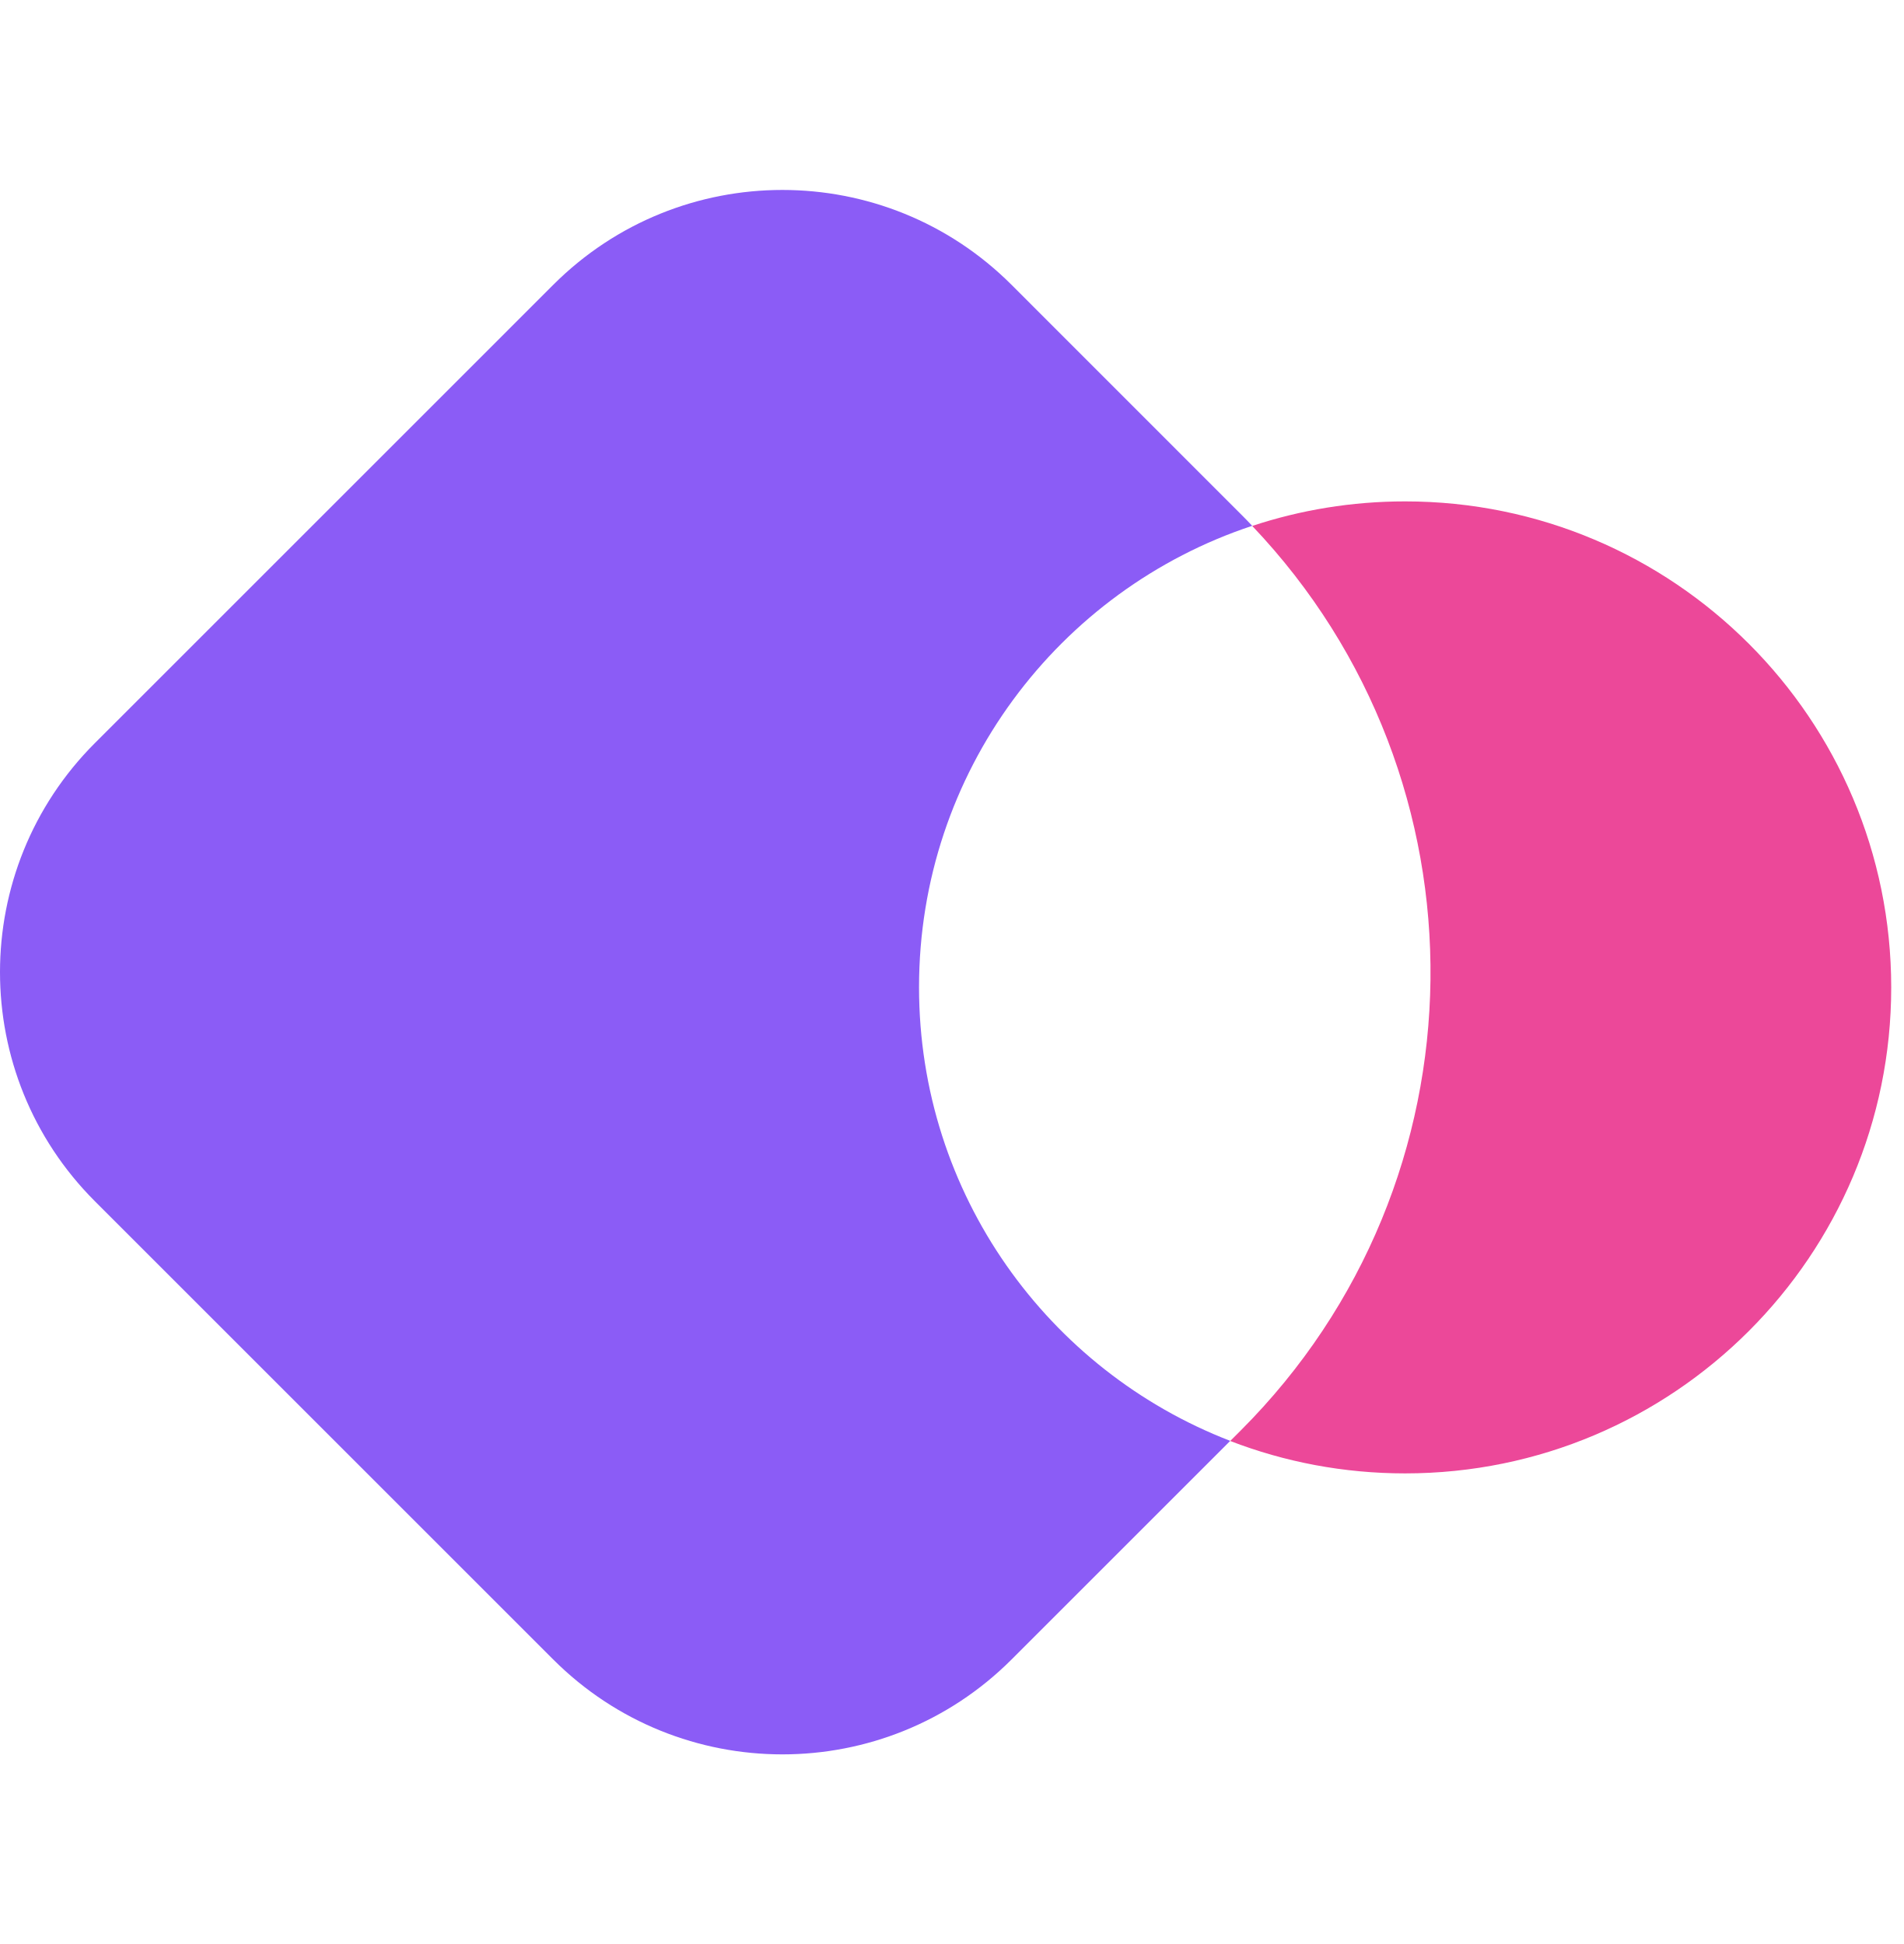
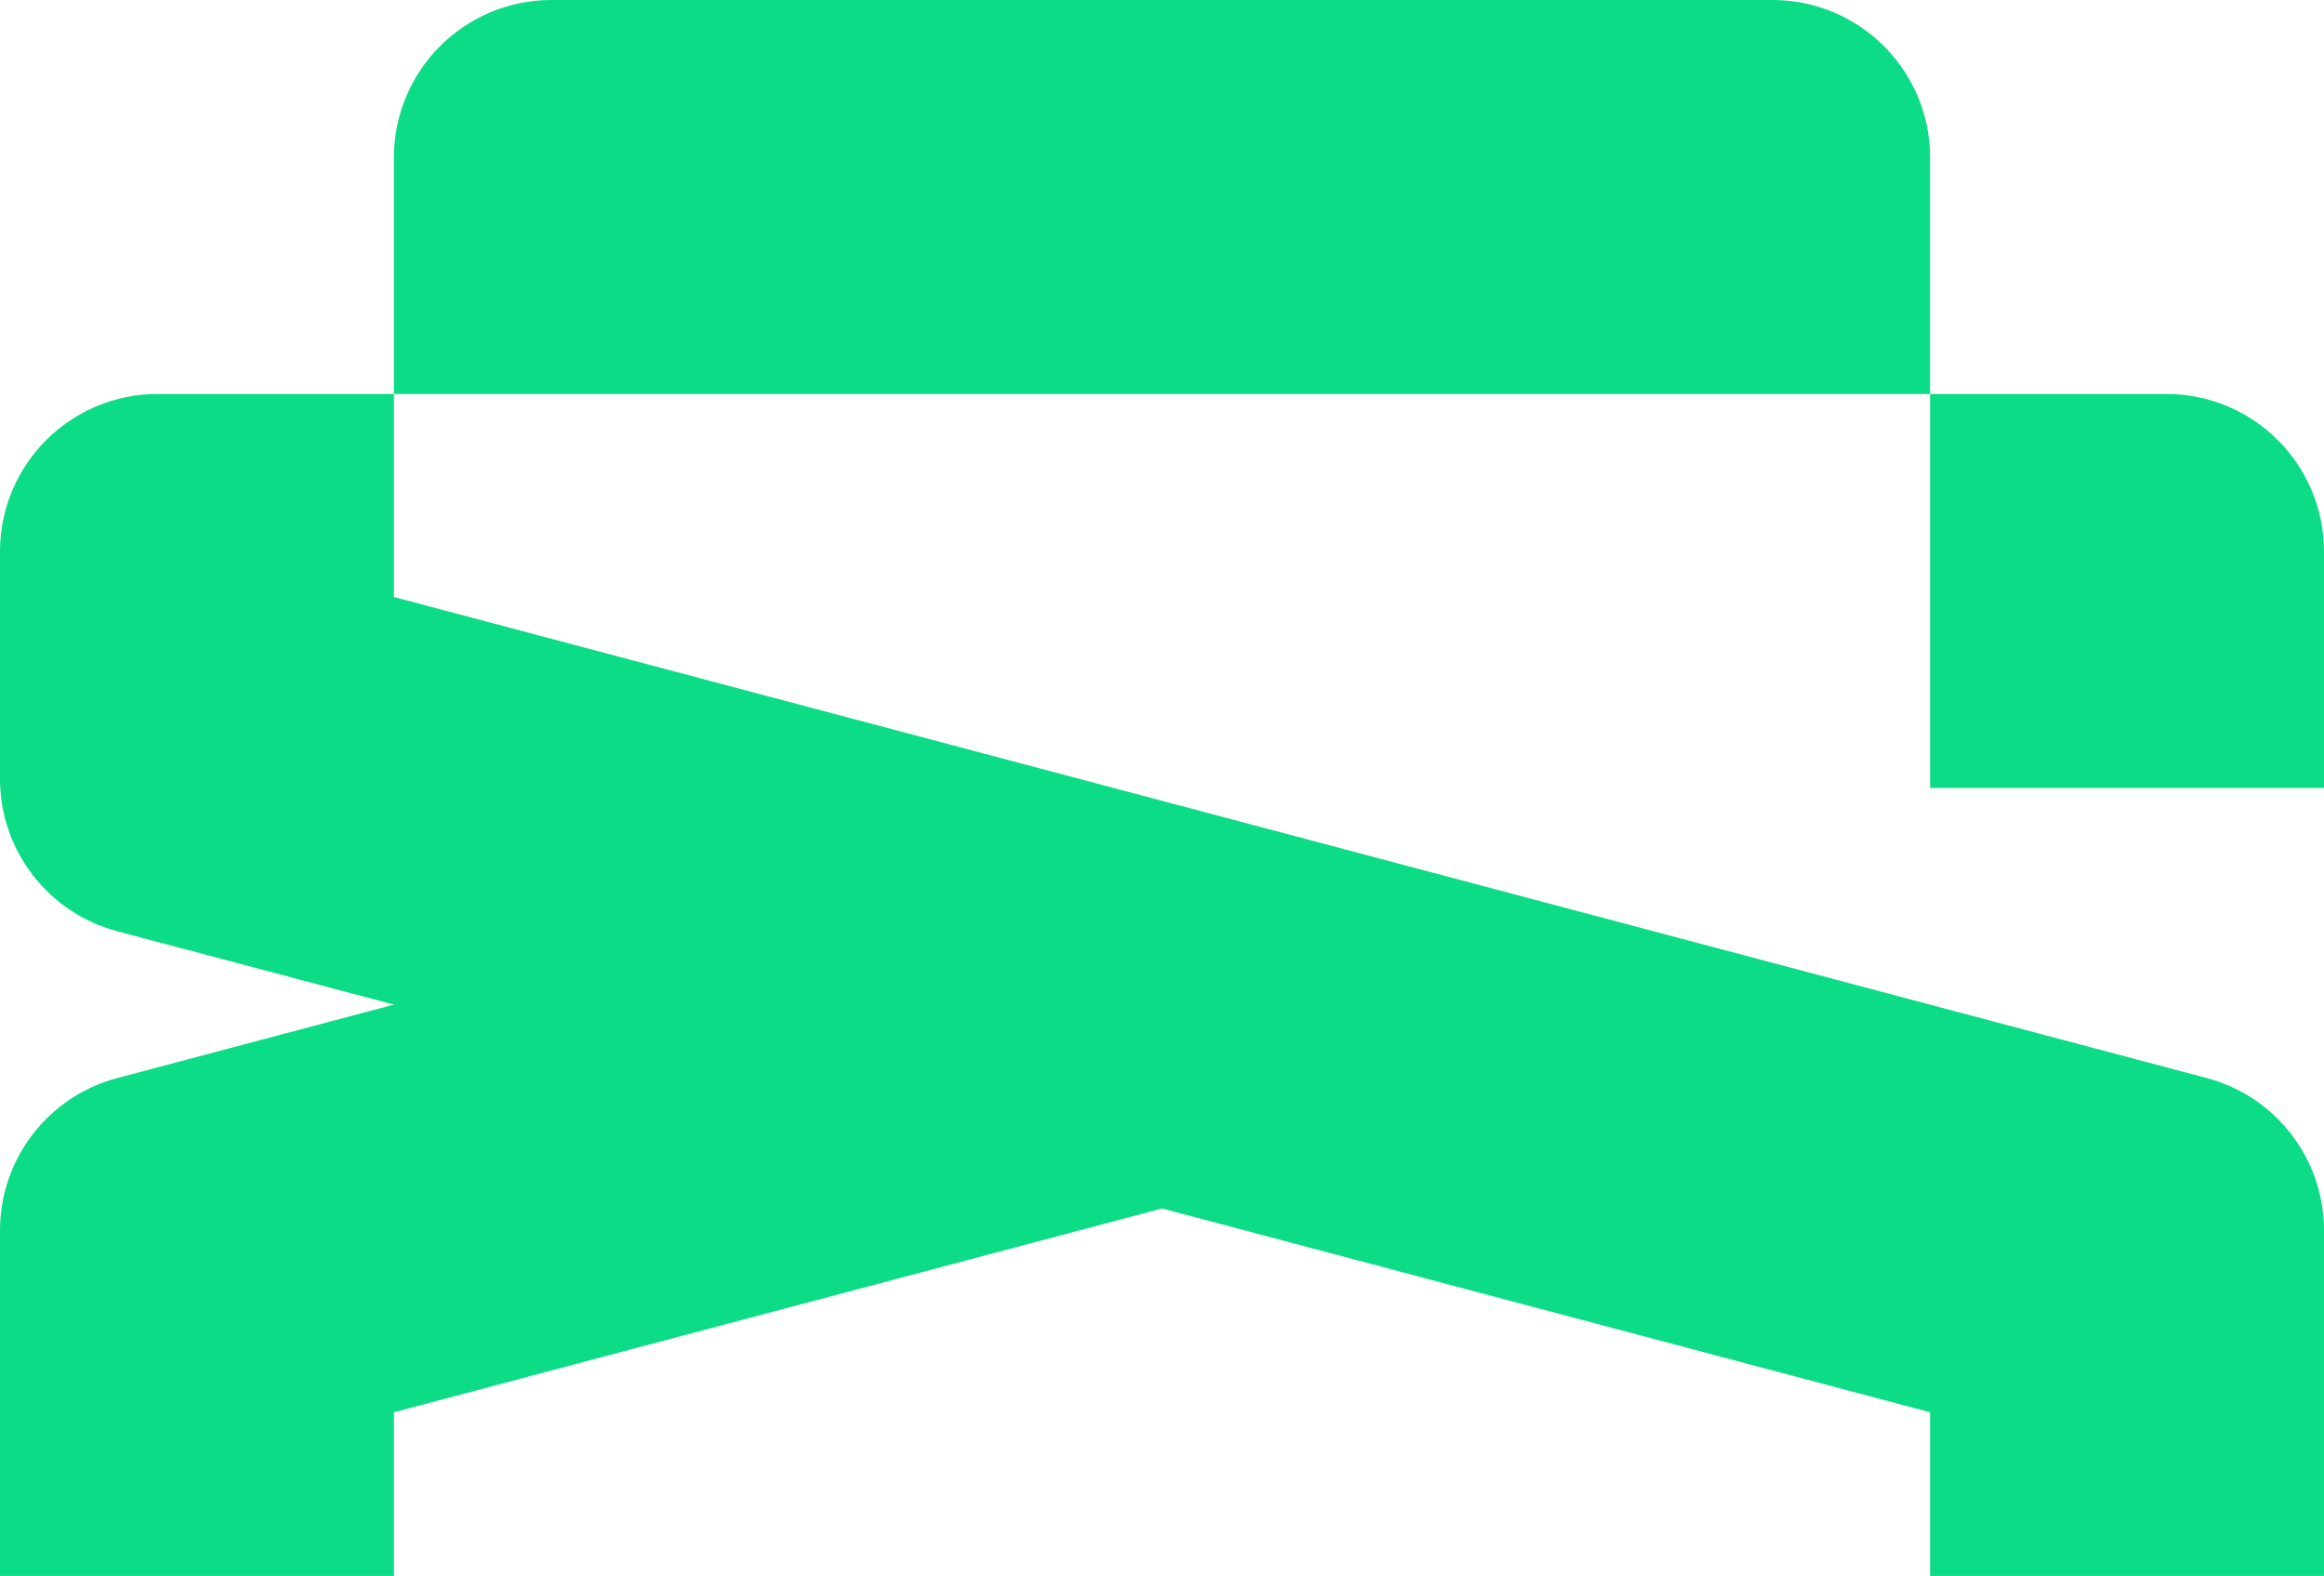
- <svg xmlns="http://www.w3.org/2000/svg" fill="none" height="48" viewBox="0 0 47 48" width="47">
-   <path d="m24.971 7.033c-3.124-3.124-8.19-3.124-11.314 0l-11.314 11.314c-3.124 3.124-3.124 8.19 0 11.314l11.314 11.314c3.124 3.124 8.19 3.124 11.314 0l5.398-5.398c-4.494-1.734-7.682-6.094-7.682-11.2 0-5.309 3.447-9.812 8.225-11.394-.093-.098-.188-.196-.285-.292z" fill="#8b5cf6" />
-   <path d="m30.369 35.58c1.34.517 2.796.8 4.317.8 6.627 0 12-5.373 12-12s-5.373-12-12-12c-1.319 0-2.587.213-3.774.606 5.962 6.268 5.867 16.184-.285 22.336z" fill="#ec4899" />
+ <svg xmlns="http://www.w3.org/2000/svg" width="59" height="40" viewBox="0 0 59 40" fill="none">
+   <path d="M10 15.153L56.025 27.364C57.779 27.829 59 29.416 59 31.23V40H49V35.846L29.501 30.673L10 35.846V40H0V31.23C4.53996e-06 29.416 1.221 27.829 2.975 27.364L10.001 25.499L2.975 23.636C1.221 23.171 3.02567e-05 21.584 0 19.77V14C0 11.791 1.791 10 4 10H10V15.153Z" fill="#0BDC85" />
+   <path d="M55 10C57.209 10 59 11.791 59 14V20H49V10H55Z" fill="#0BDC85" />
+   <path d="M45 0C47.209 0 49 1.791 49 4V10H10V4C10 1.791 11.791 2.81866e-08 14 0H45Z" fill="#0BDC85" />
</svg>
